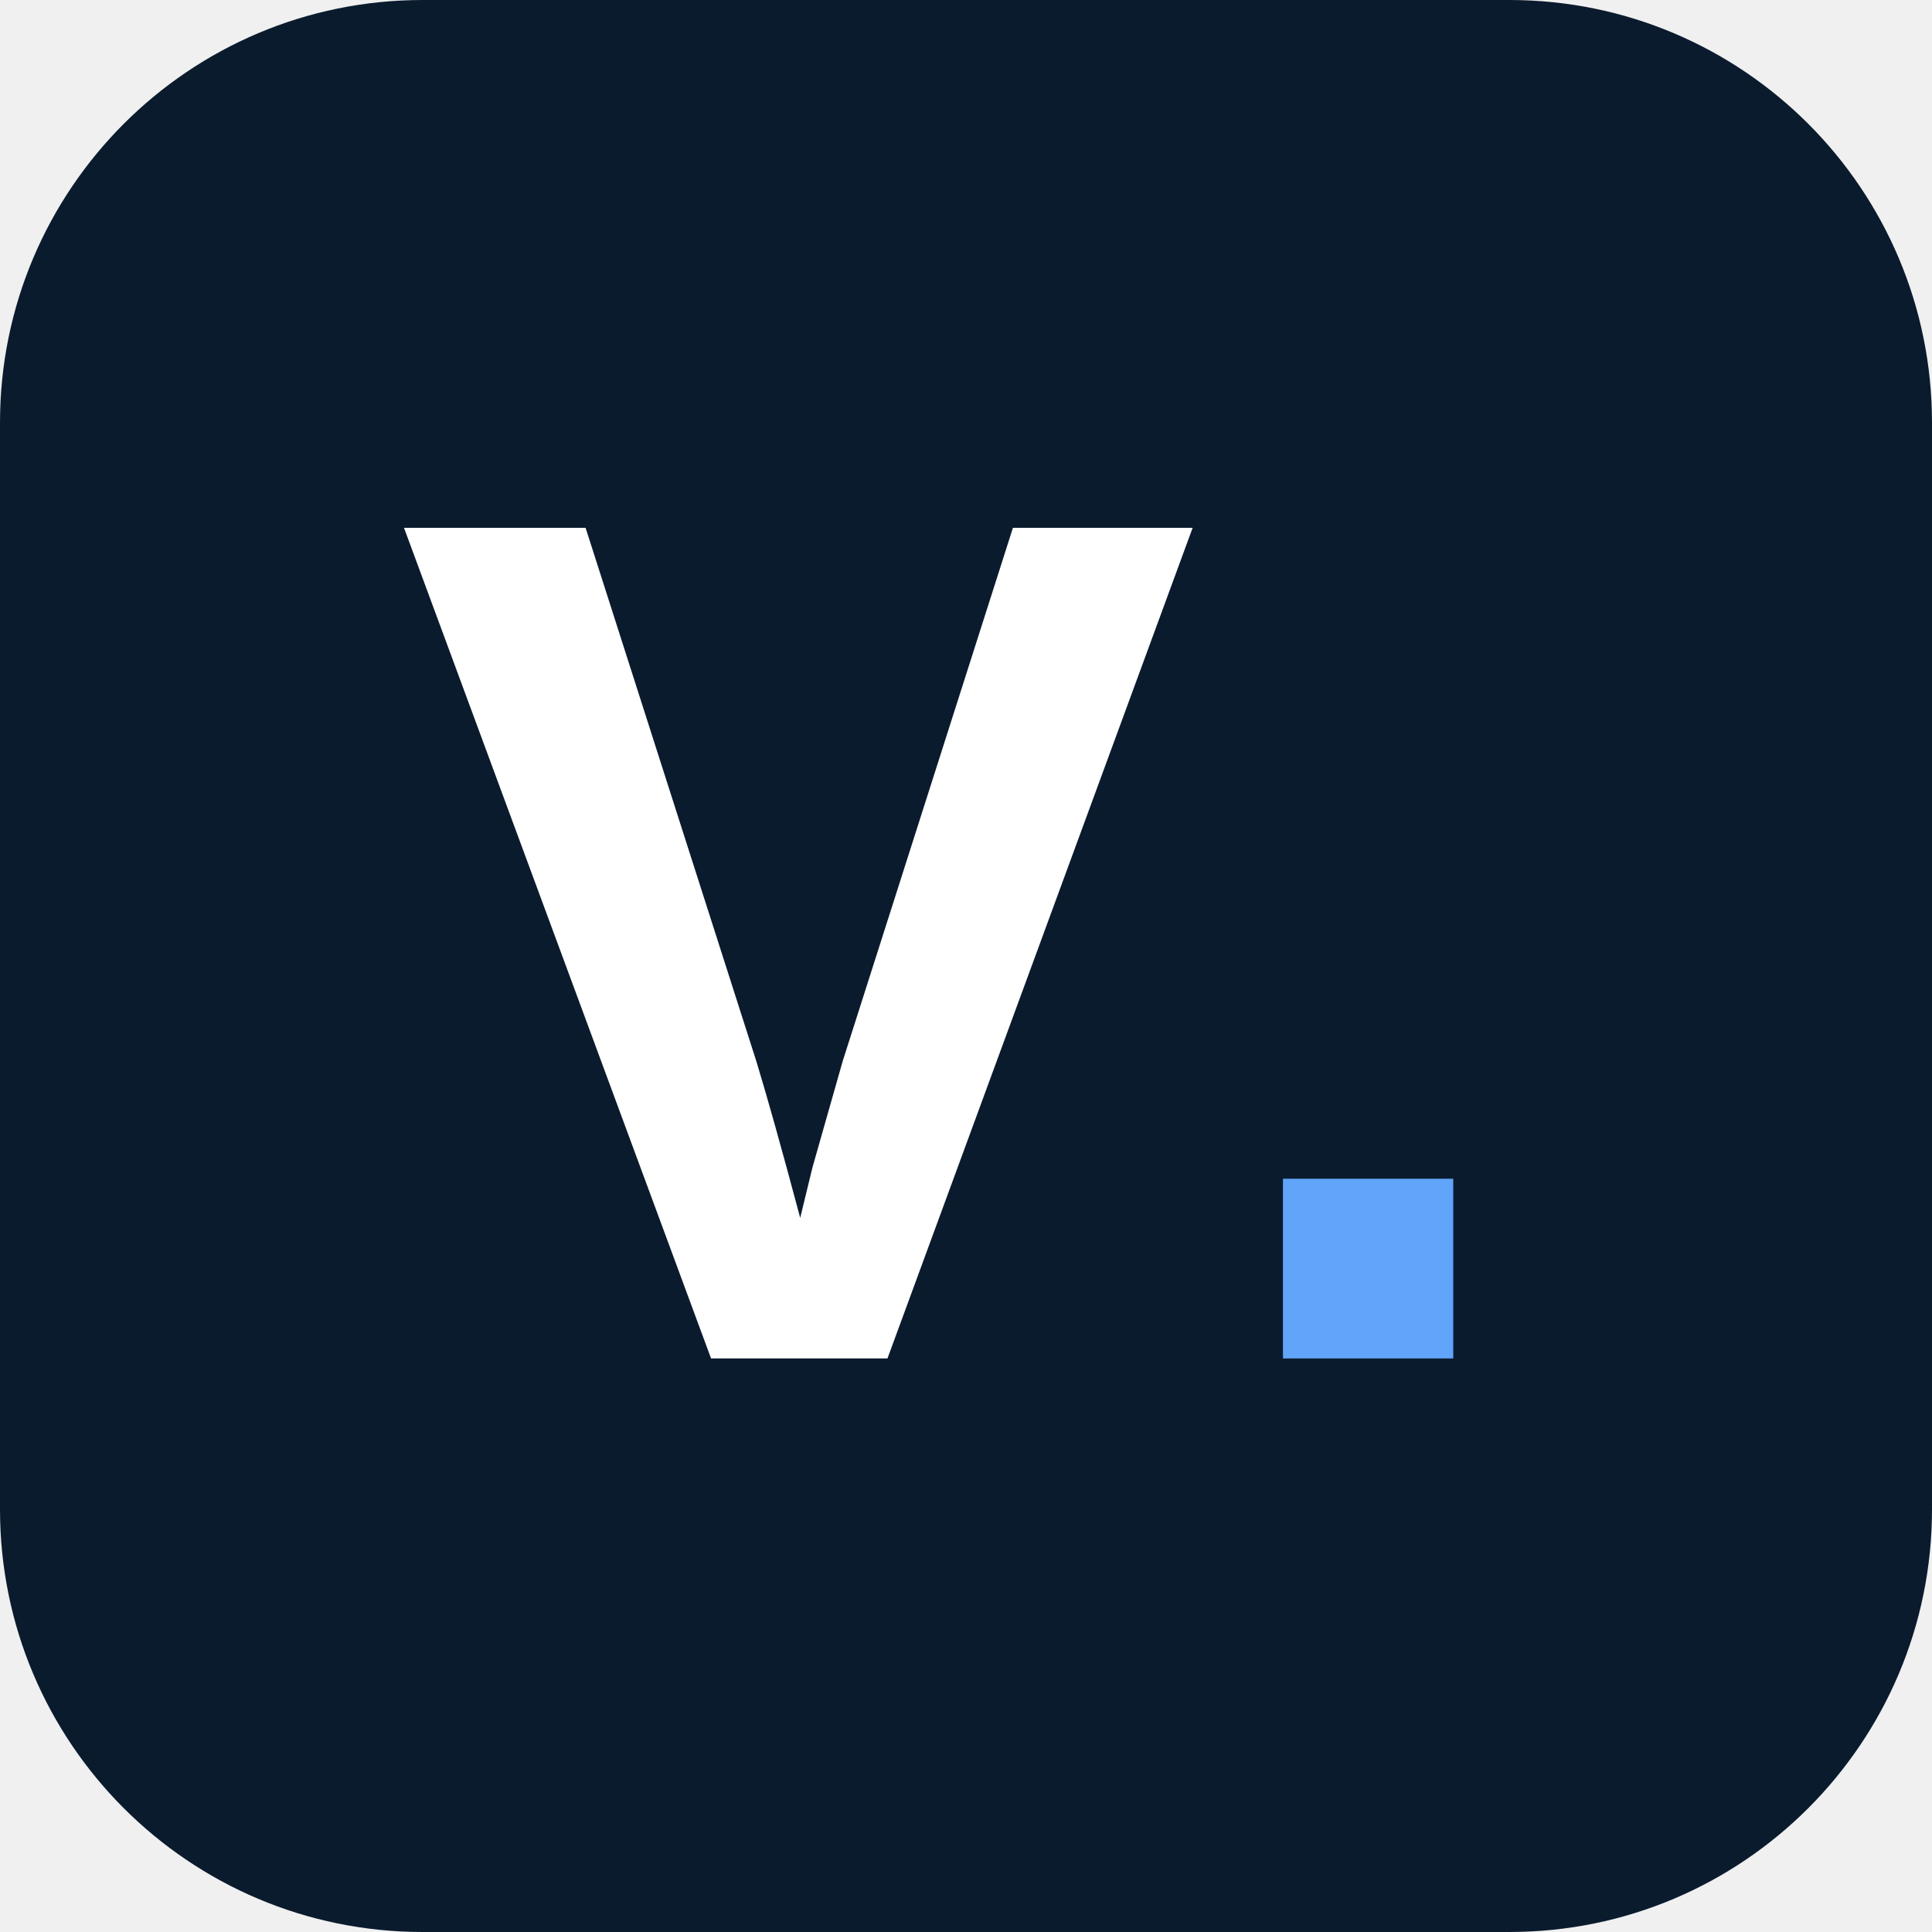
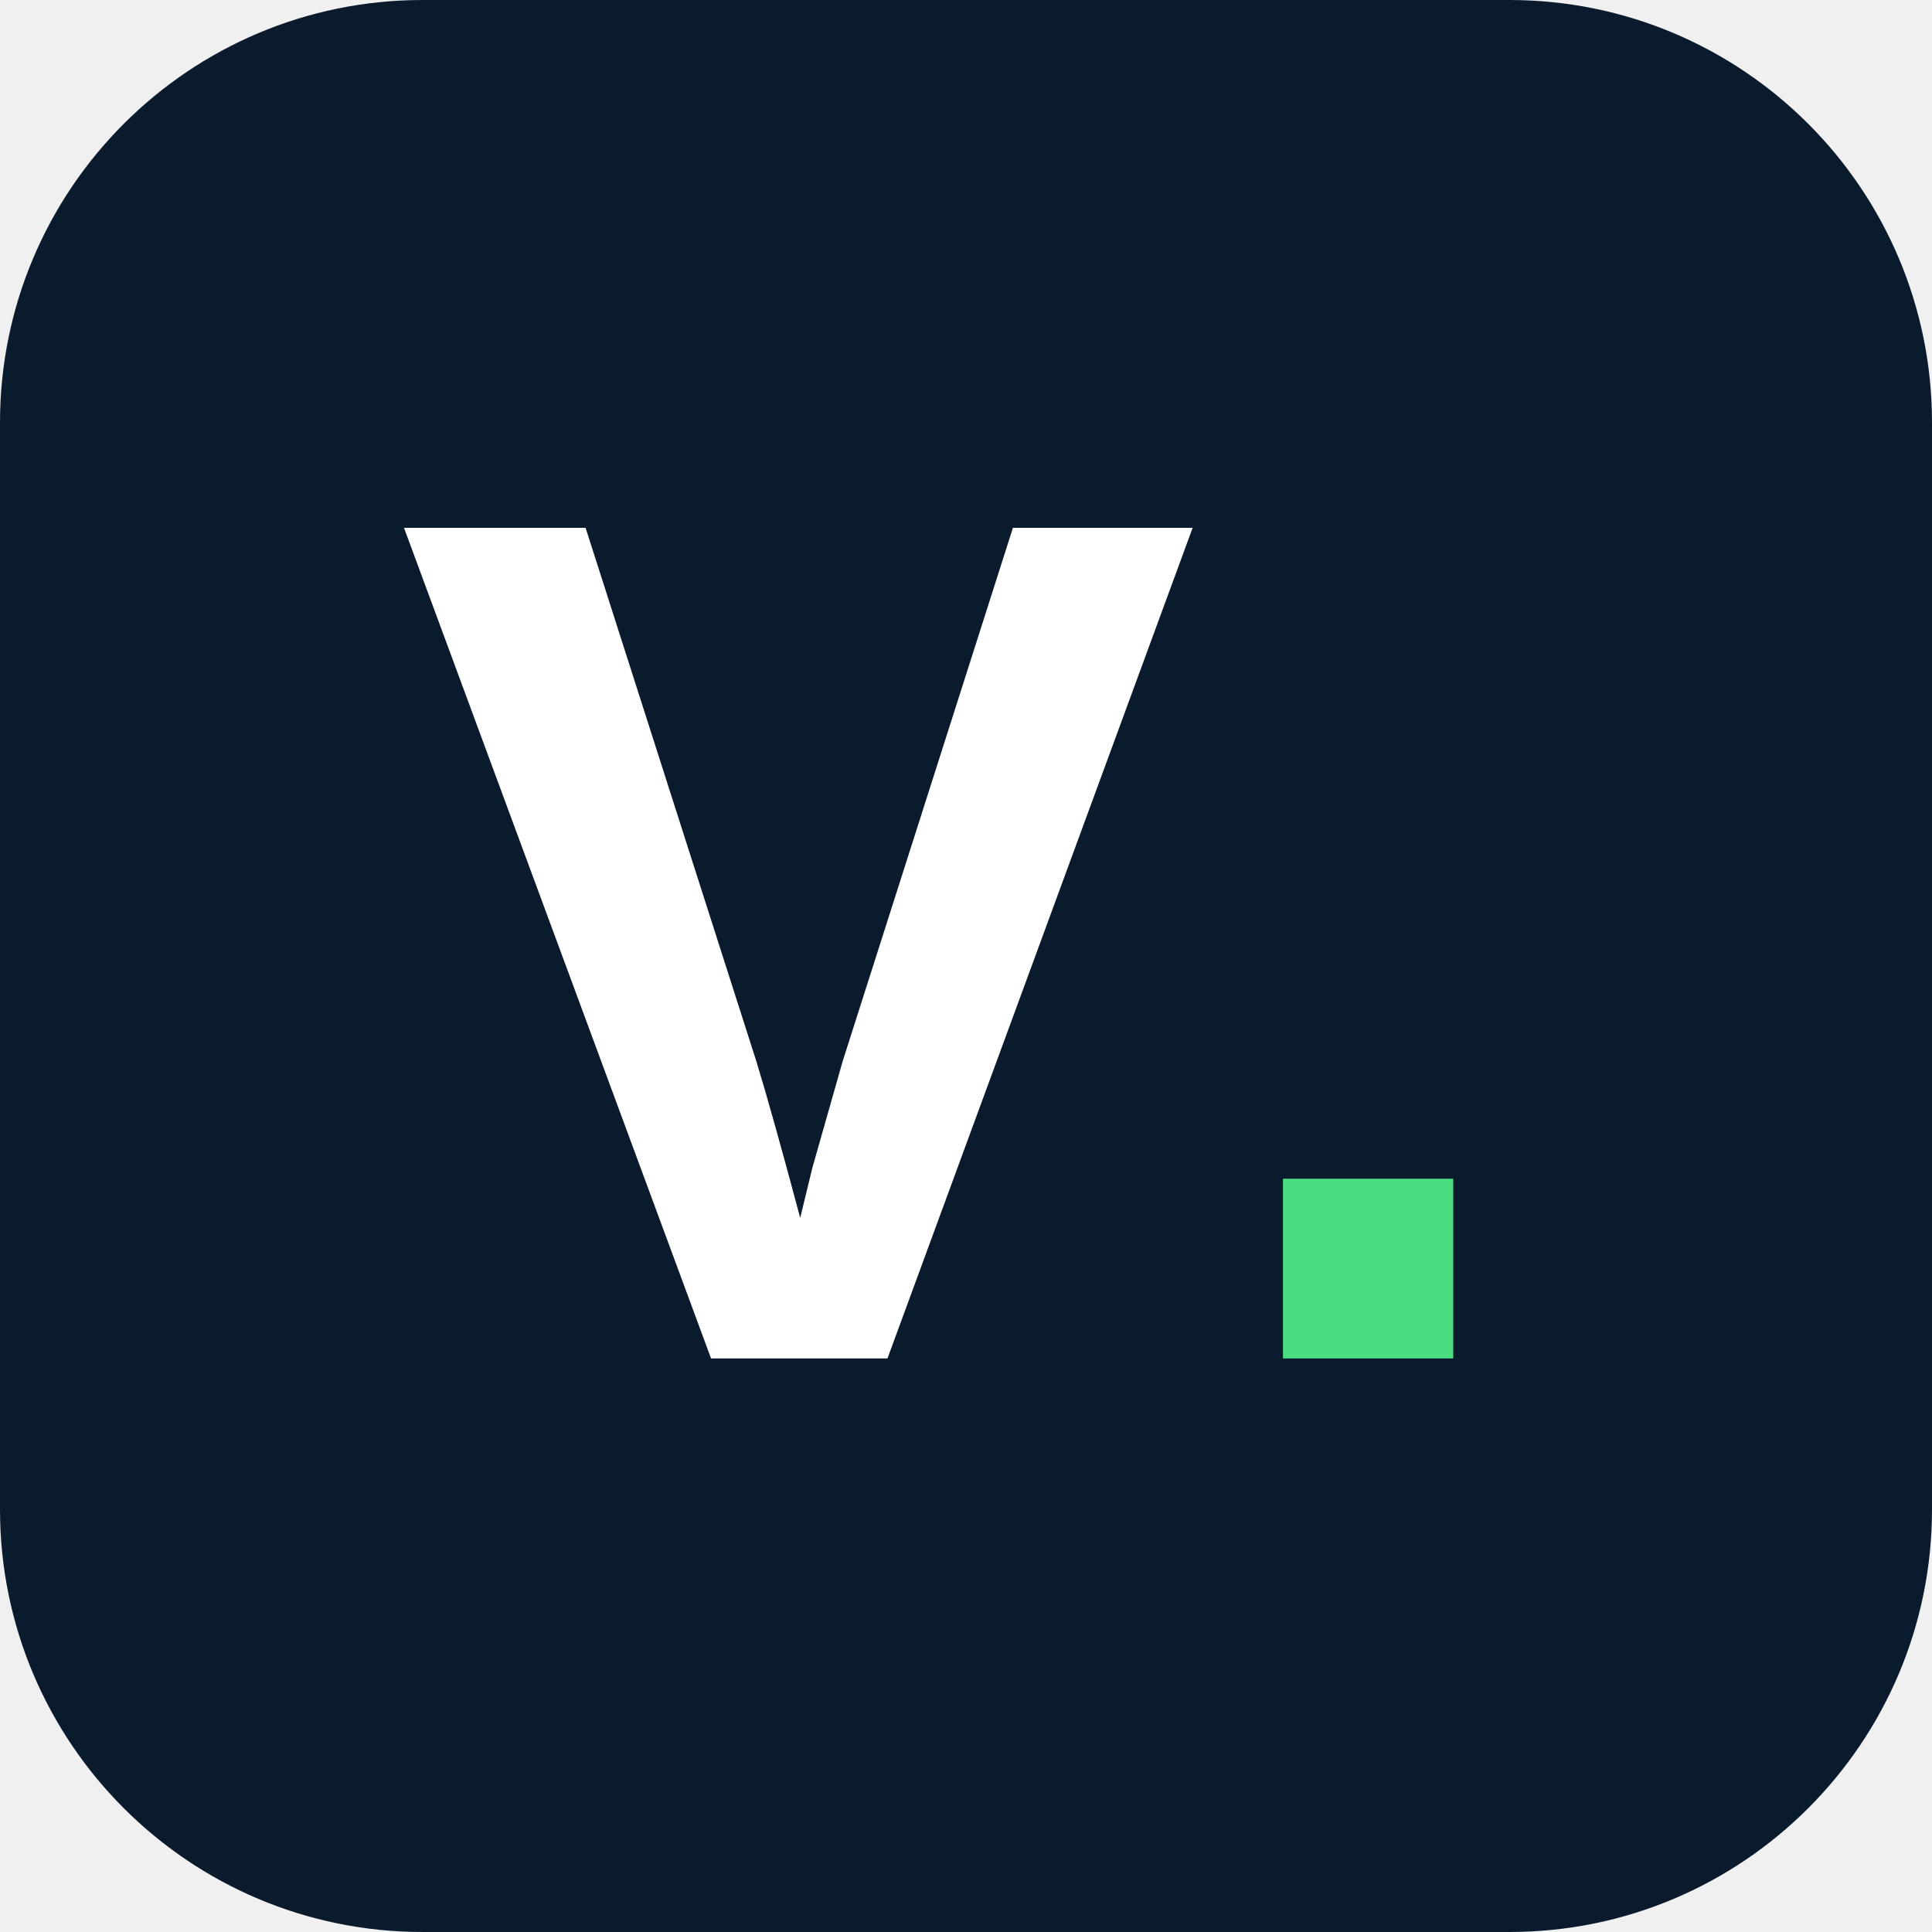
<svg xmlns="http://www.w3.org/2000/svg" viewBox="0 0 64 64">
  <rect width="64" height="64" rx="14" fill="#0b1b2e" />
-   <text x="32" y="45" font-family="Arial,Helvetica,sans-serif" font-size="40" font-weight="700" text-anchor="middle" fill="#fff">V<tspan fill="#60a5fa">.</tspan>
+   <text x="32" y="45" font-family="Arial,Helvetica,sans-serif" font-size="40" font-weight="700" text-anchor="middle" fill="#fff">V<tspan fill="#4ade80">.</tspan>
  </text>
</svg>
